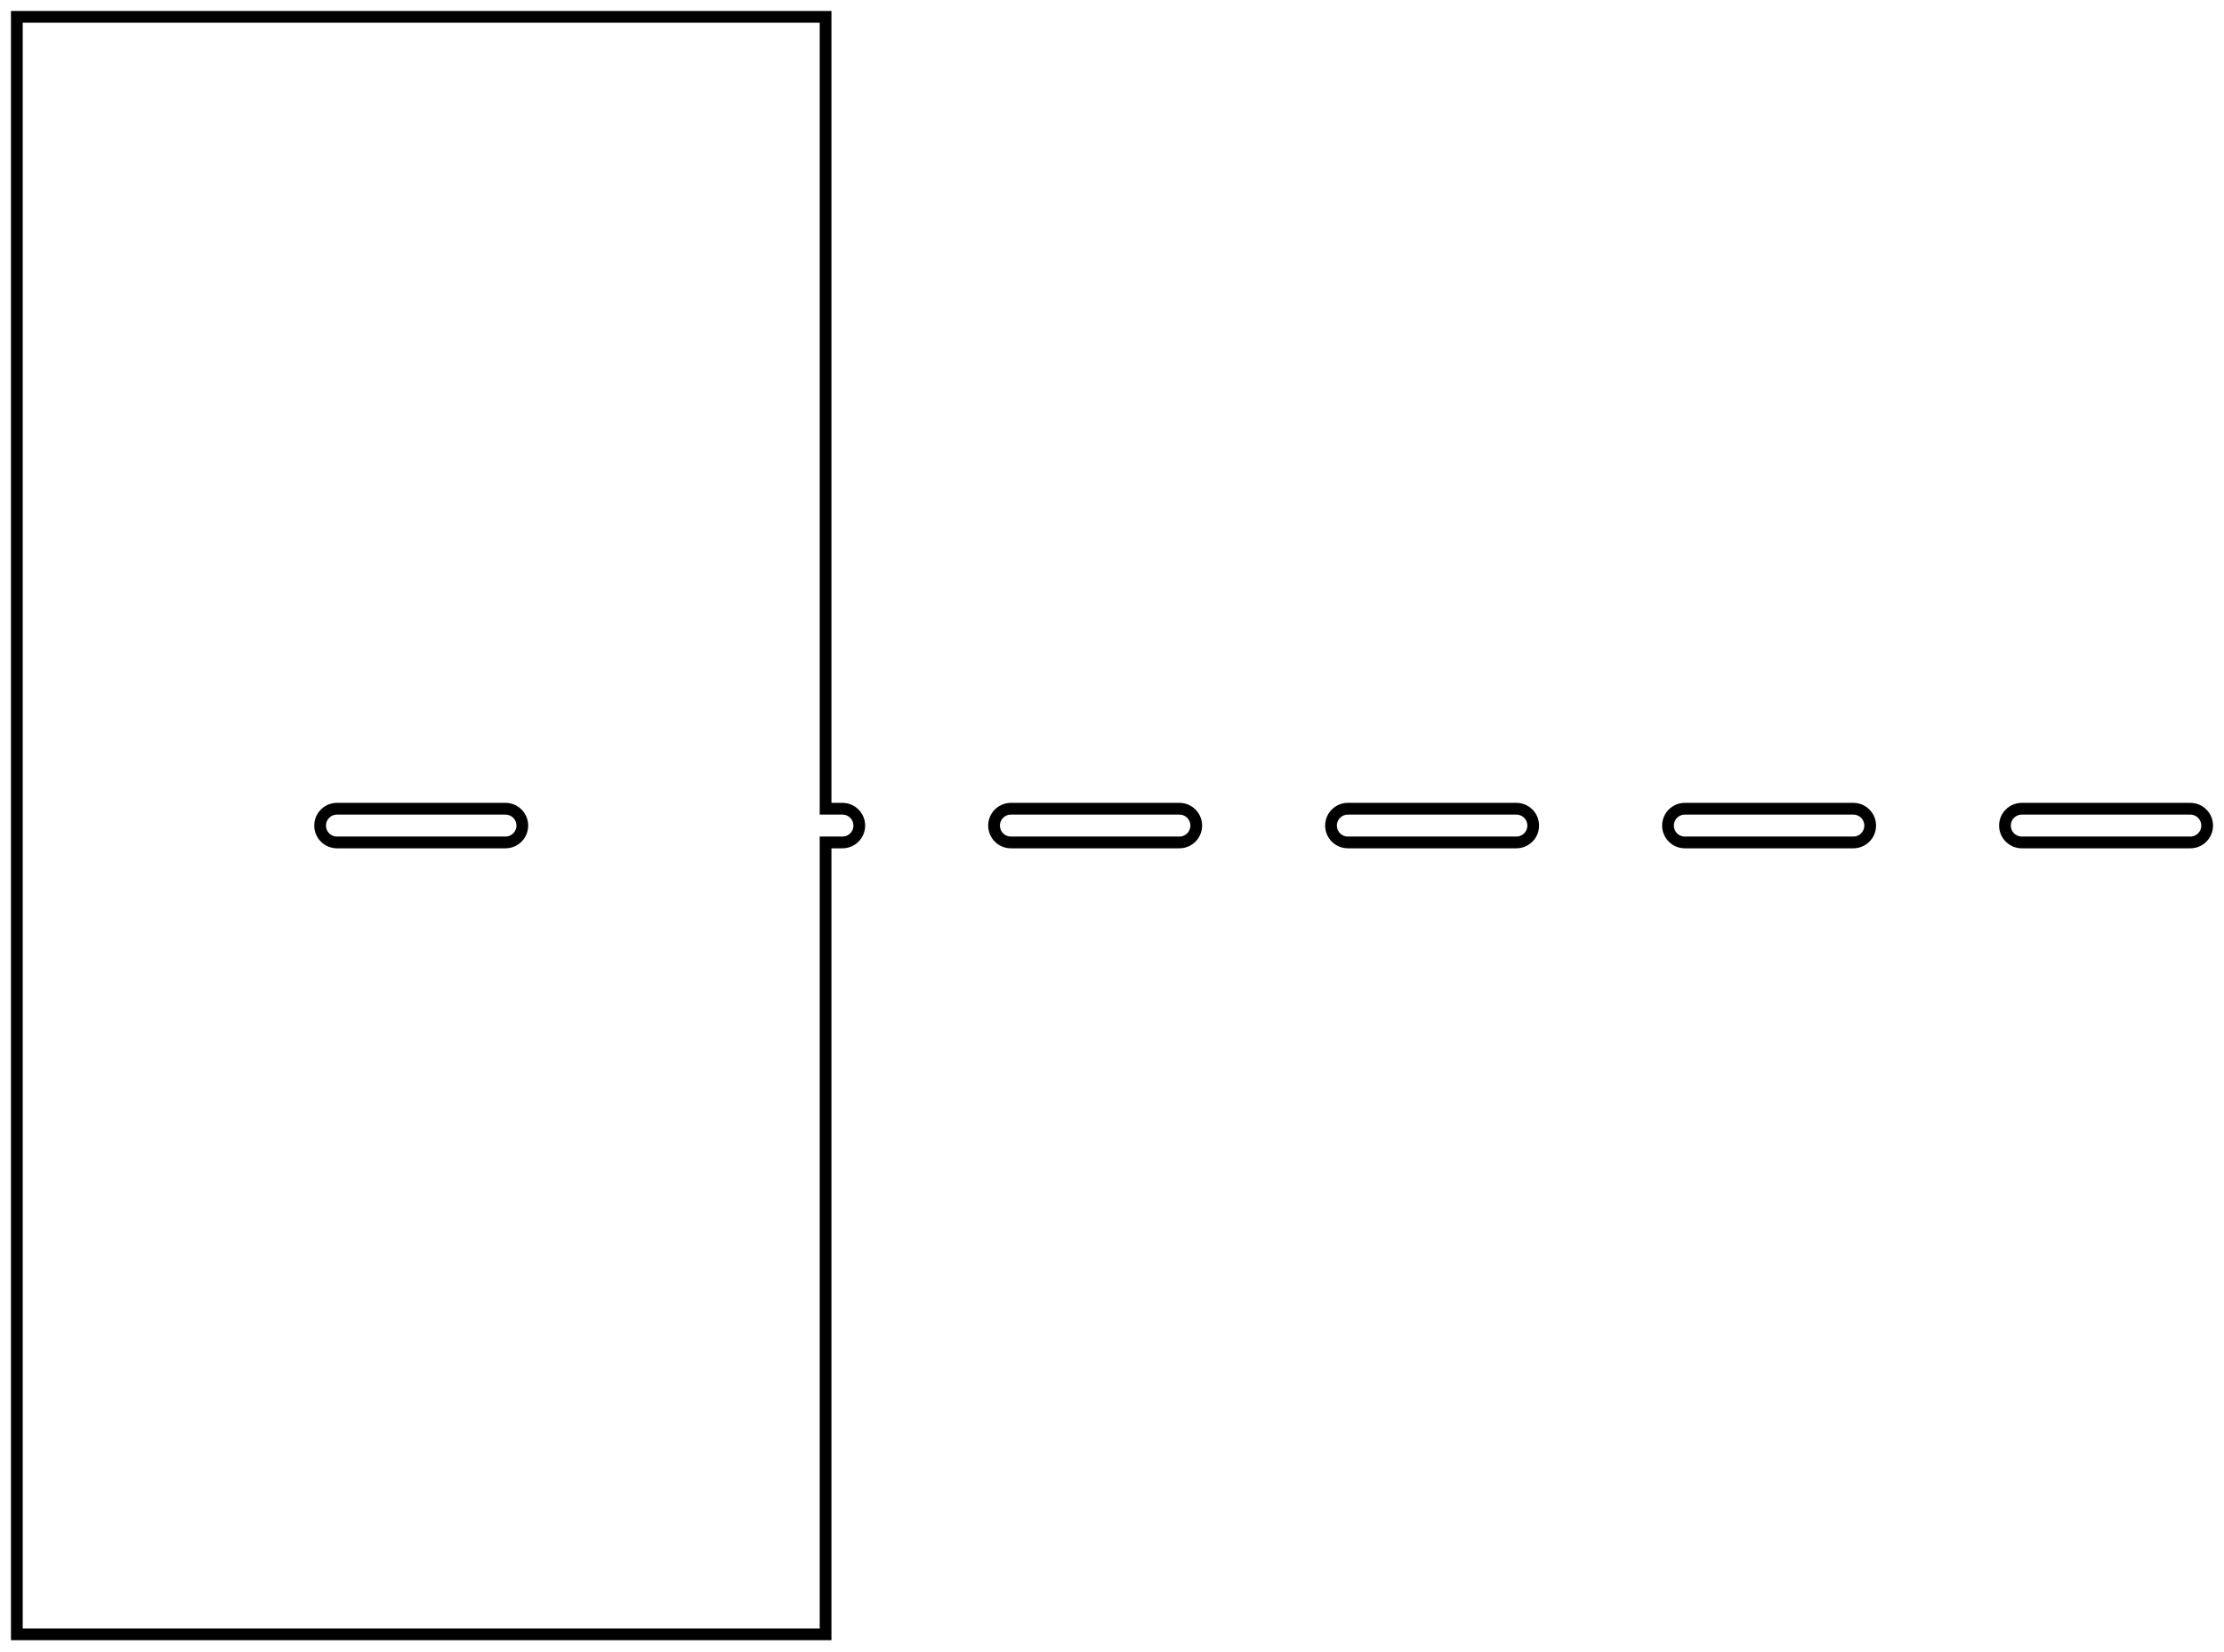
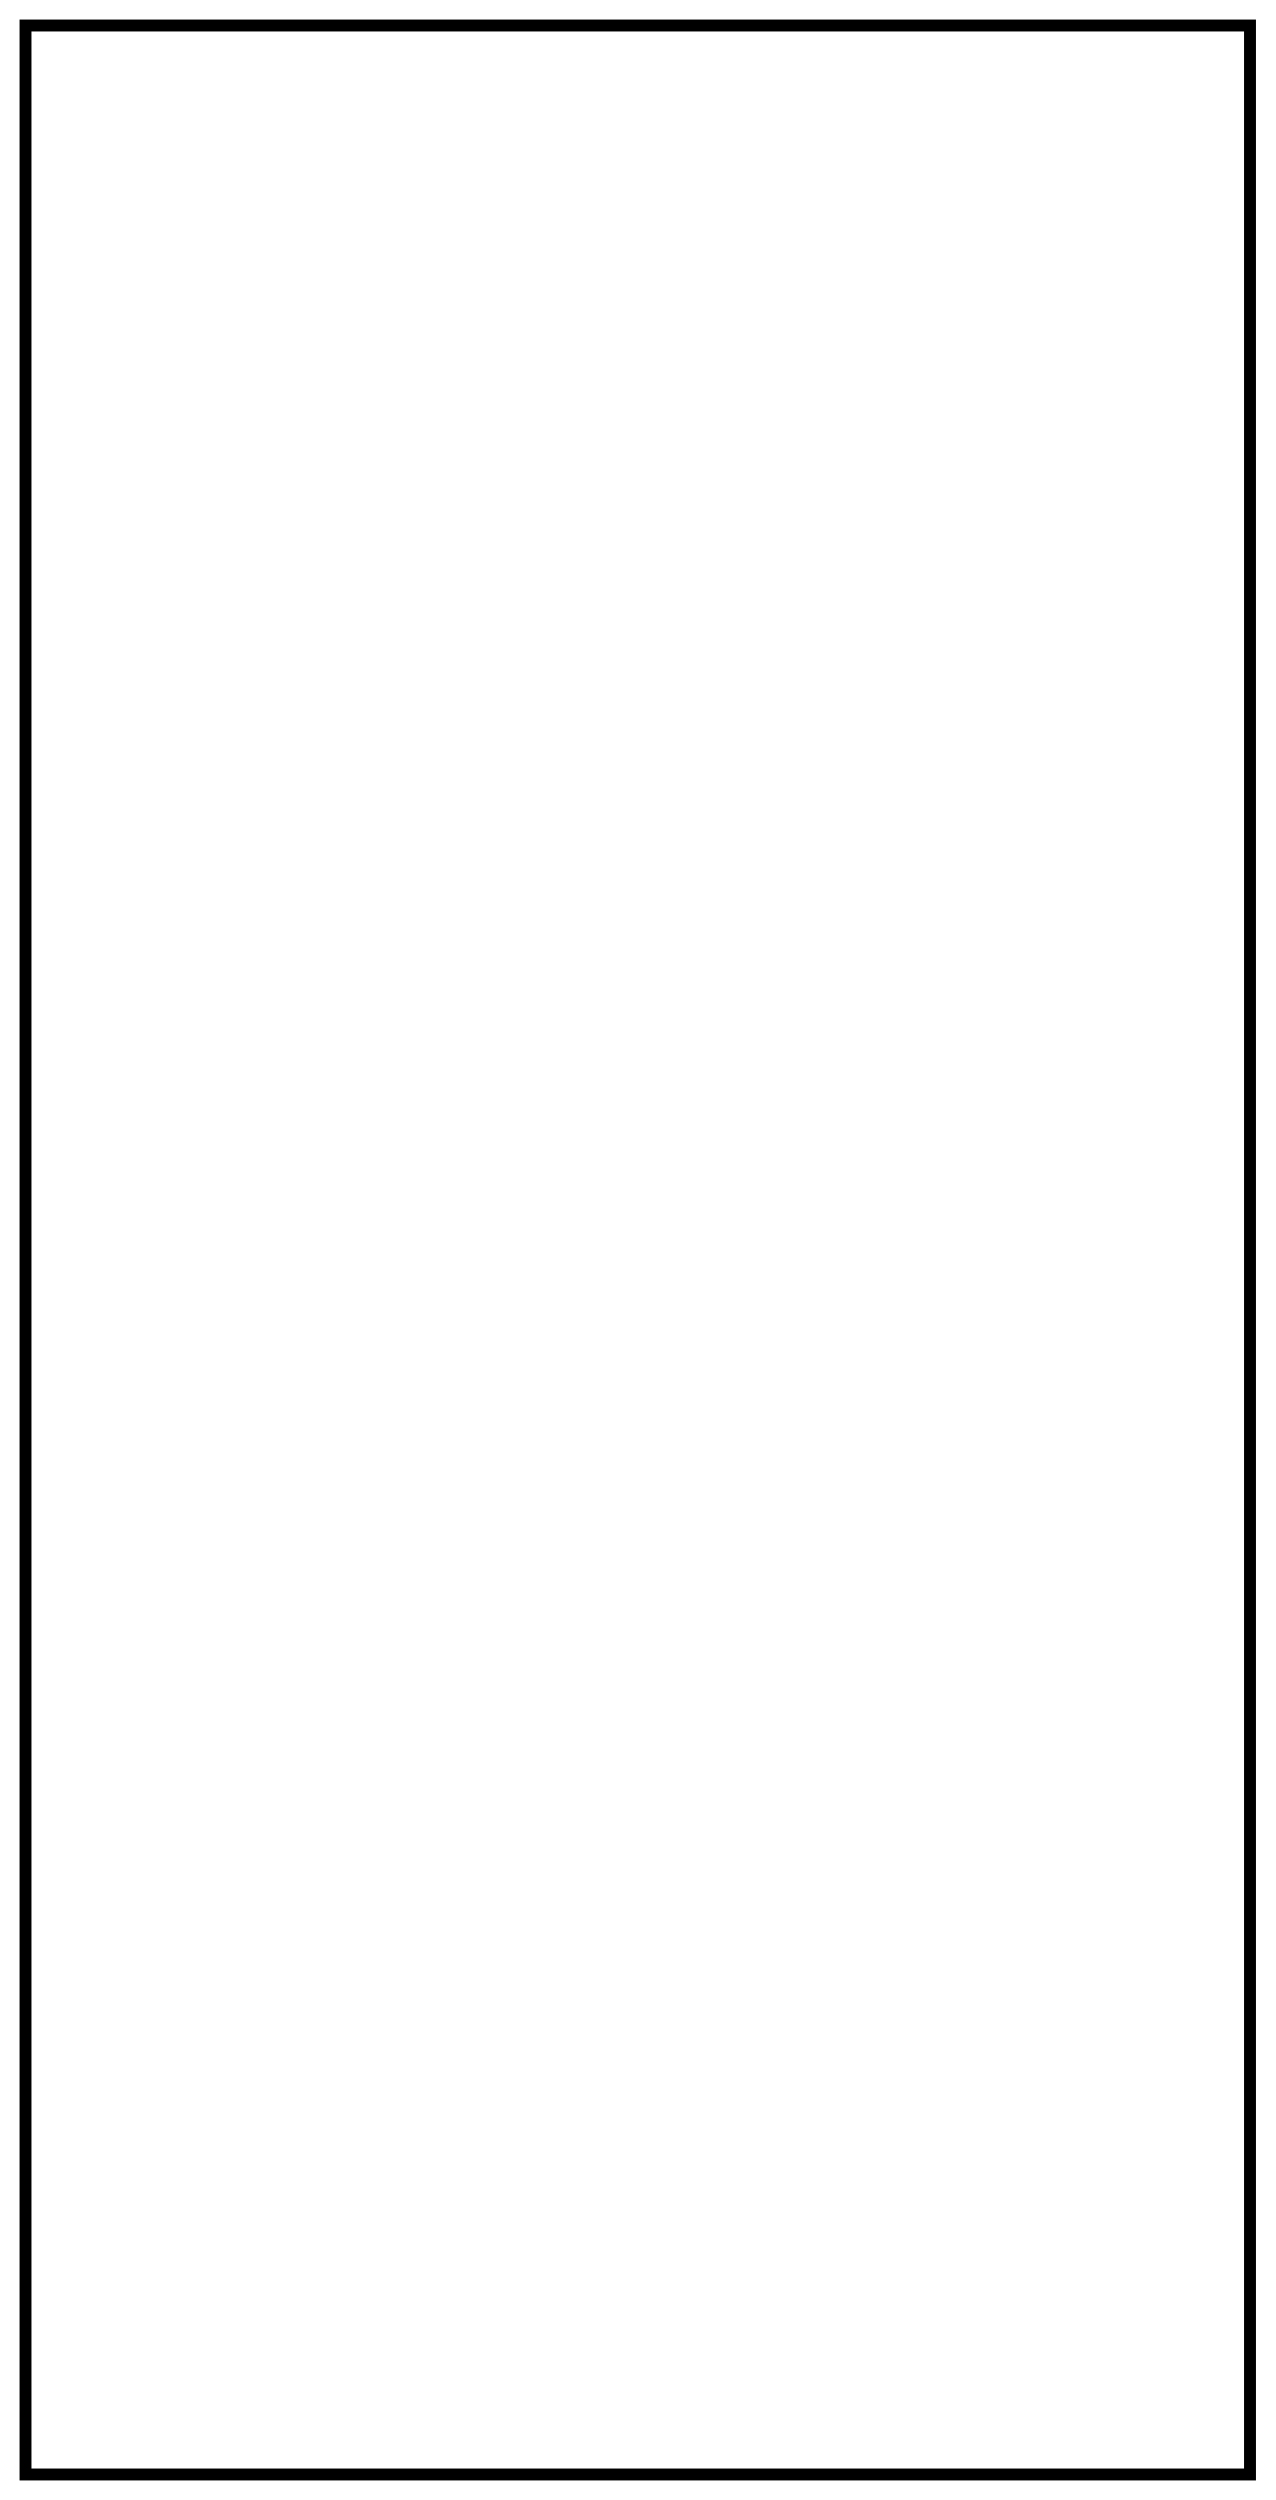
- <svg xmlns="http://www.w3.org/2000/svg" version="1.1" viewBox="-25 -49 132 98" fill="none" stroke="black" stroke-width="0.6%" vector-effect="non-scaling-stroke">
-   <path d="M 24 -1 L 25 -1 A 1 1 0 0 1 26 0 A 1 1 0 0 1 25 1 L 24 1 L 24 48 L -24 48 L -24 -48 L 24 -48 L 24 -1 Z" />
-   <path d="M -6 0 A 1 1 0 0 1 -5 -1 L 5 -1 A 1 1 0 0 1 6 0 A 1 1 0 0 1 5 1 L -5 1 A 1 1 0 0 1 -6 0 Z" />
-   <path d="M 75 -1 L 85 -1 A 1 1 0 0 1 86 0 A 1 1 0 0 1 85 1 L 75 1 A 1 1 0 0 1 74 0 A 1 1 0 0 1 75 -1 Z" />
-   <path d="M 35 -1 L 45 -1 A 1 1 0 0 1 46 0 A 1 1 0 0 1 45 1 L 35 1 A 1 1 0 0 1 34 0 A 1 1 0 0 1 35 -1 Z" />
-   <path d="M 55 -1 L 65 -1 A 1 1 0 0 1 66 0 A 1 1 0 0 1 65 1 L 55 1 A 1 1 0 0 1 54 0 A 1 1 0 0 1 55 -1 Z" />
-   <path d="M 95 -1 L 105 -1 A 1 1 0 0 1 106 0 A 1 1 0 0 1 105 1 L 95 1 A 1 1 0 0 1 94 0 A 1 1 0 0 1 95 -1 Z" />
+ <svg xmlns="http://www.w3.org/2000/svg" version="1.1" viewBox="-25 -49 50 98" fill="none" stroke="black" stroke-width="0.6%" vector-effect="non-scaling-stroke">
+   <path d="M -24 -48 L 24 -48 L 24 48 L -24 48 L -24 -48 Z" />
</svg>
